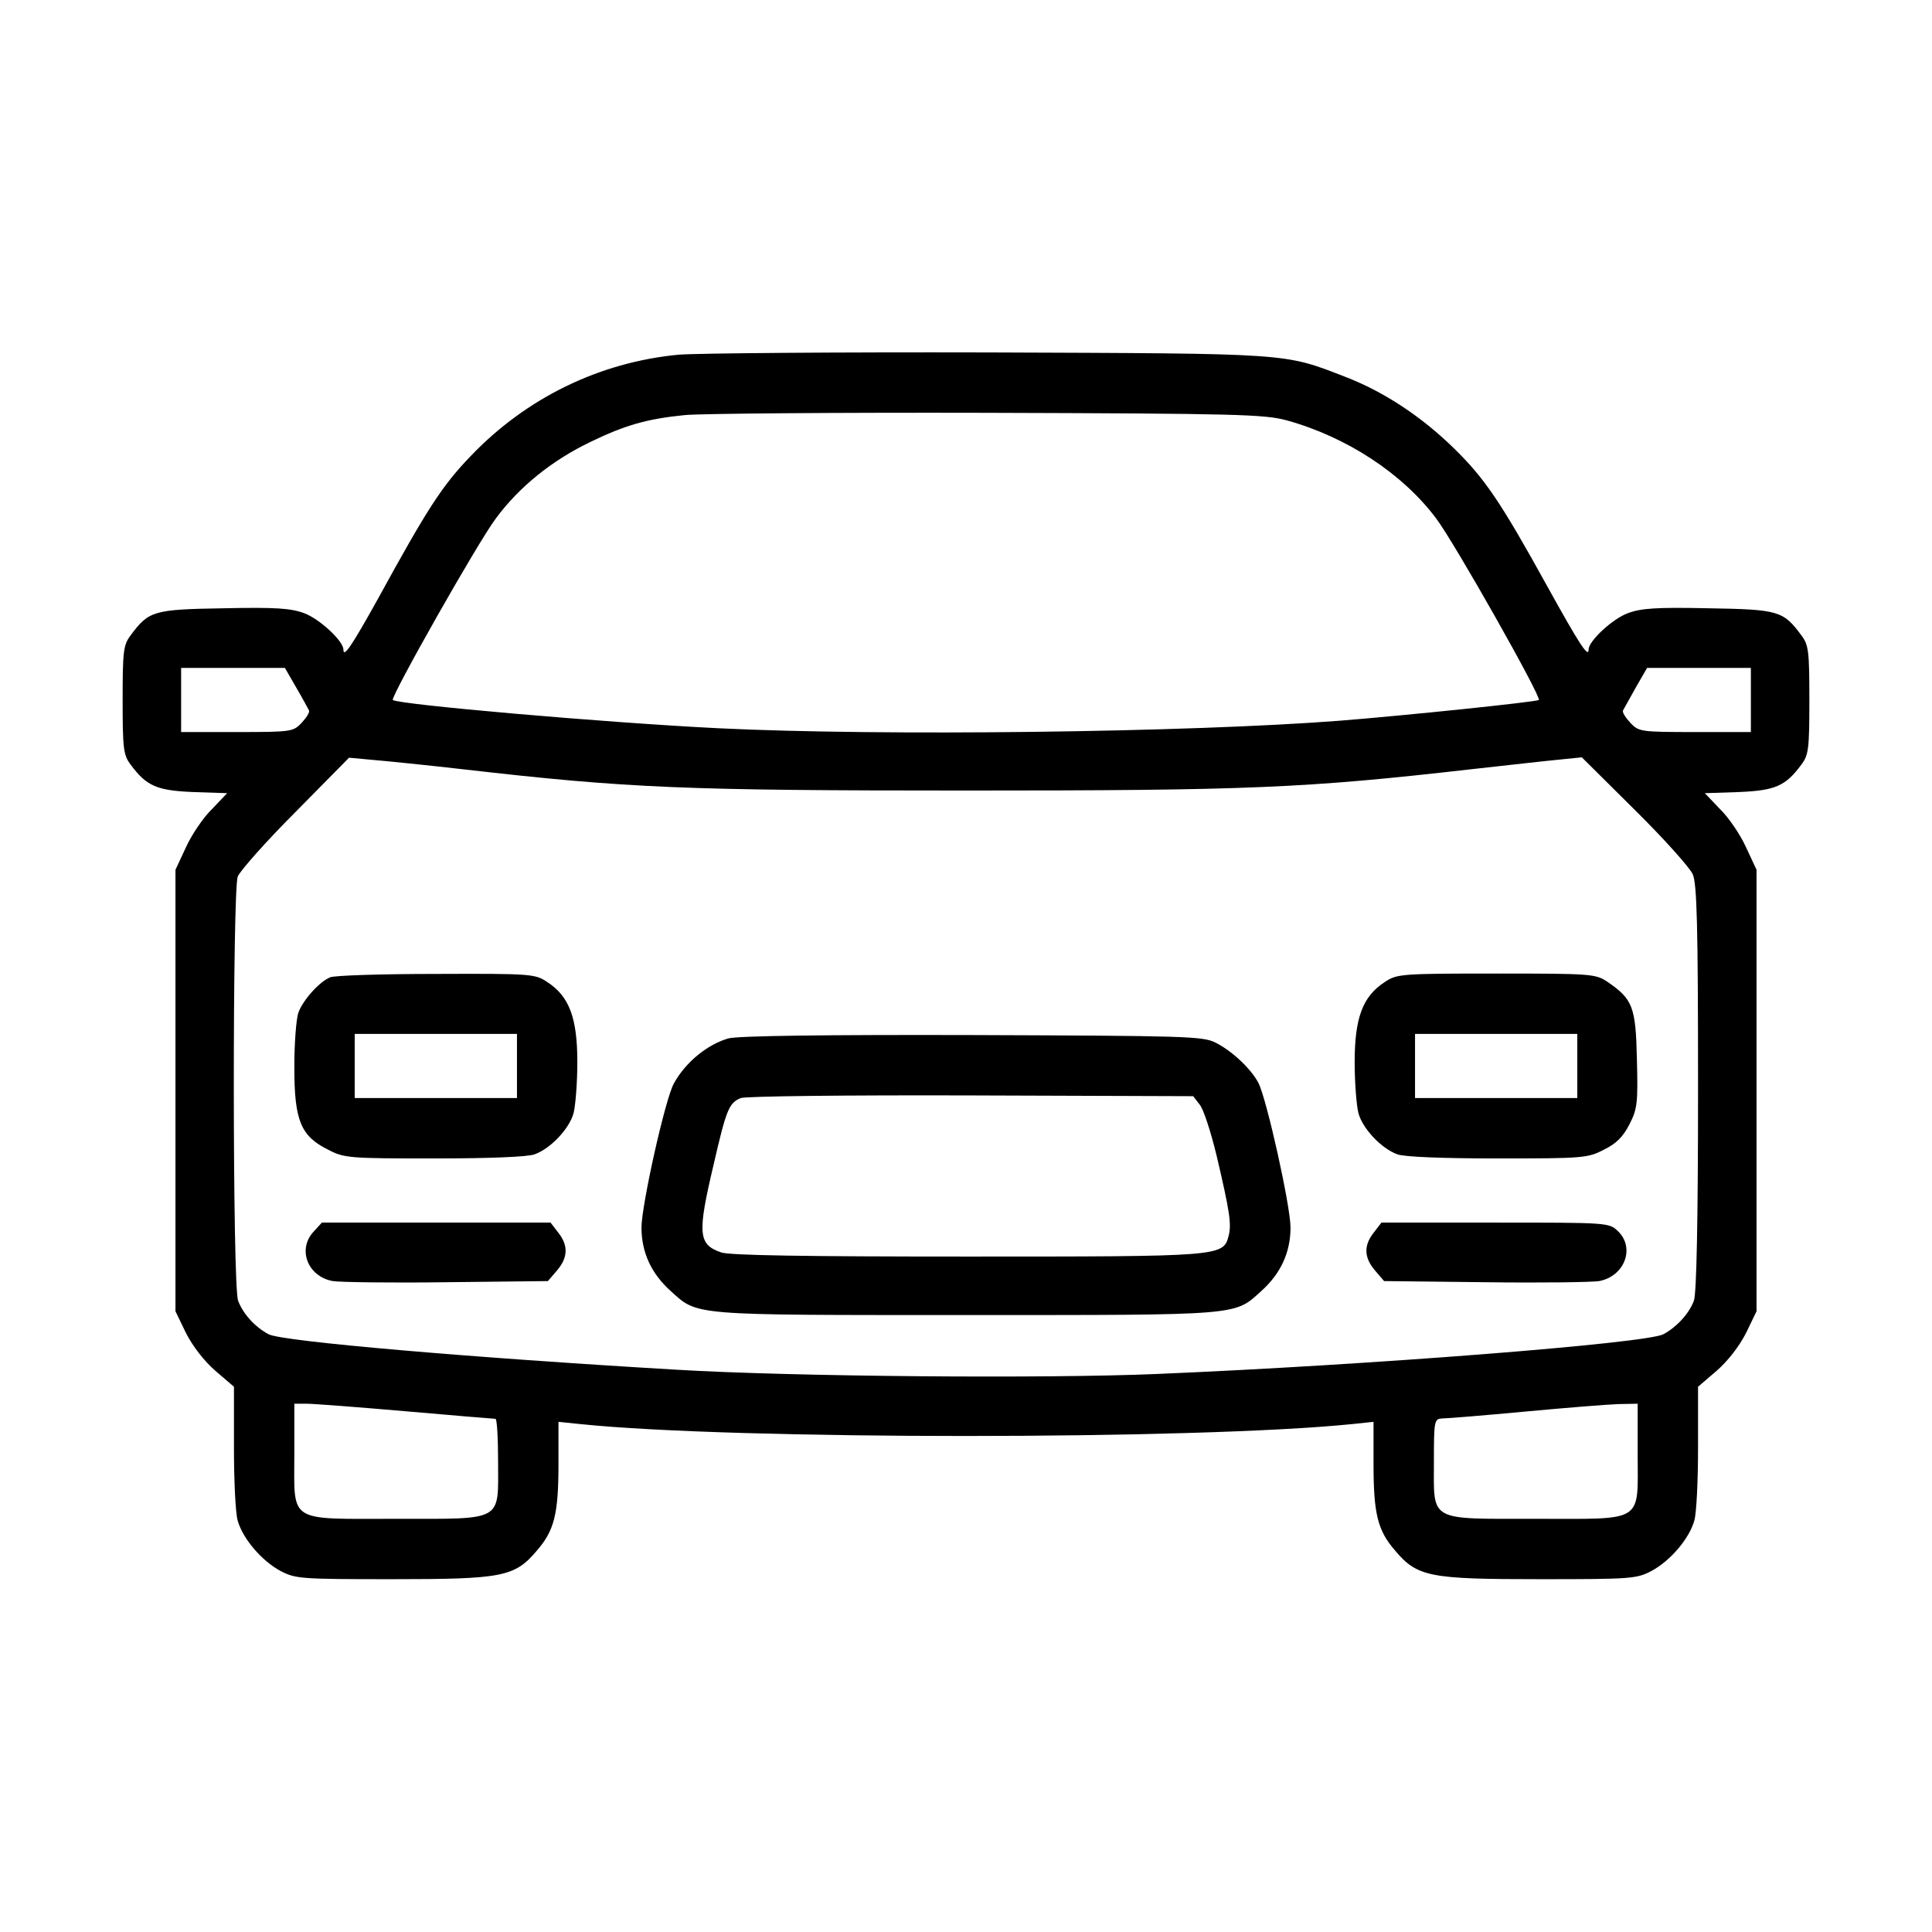
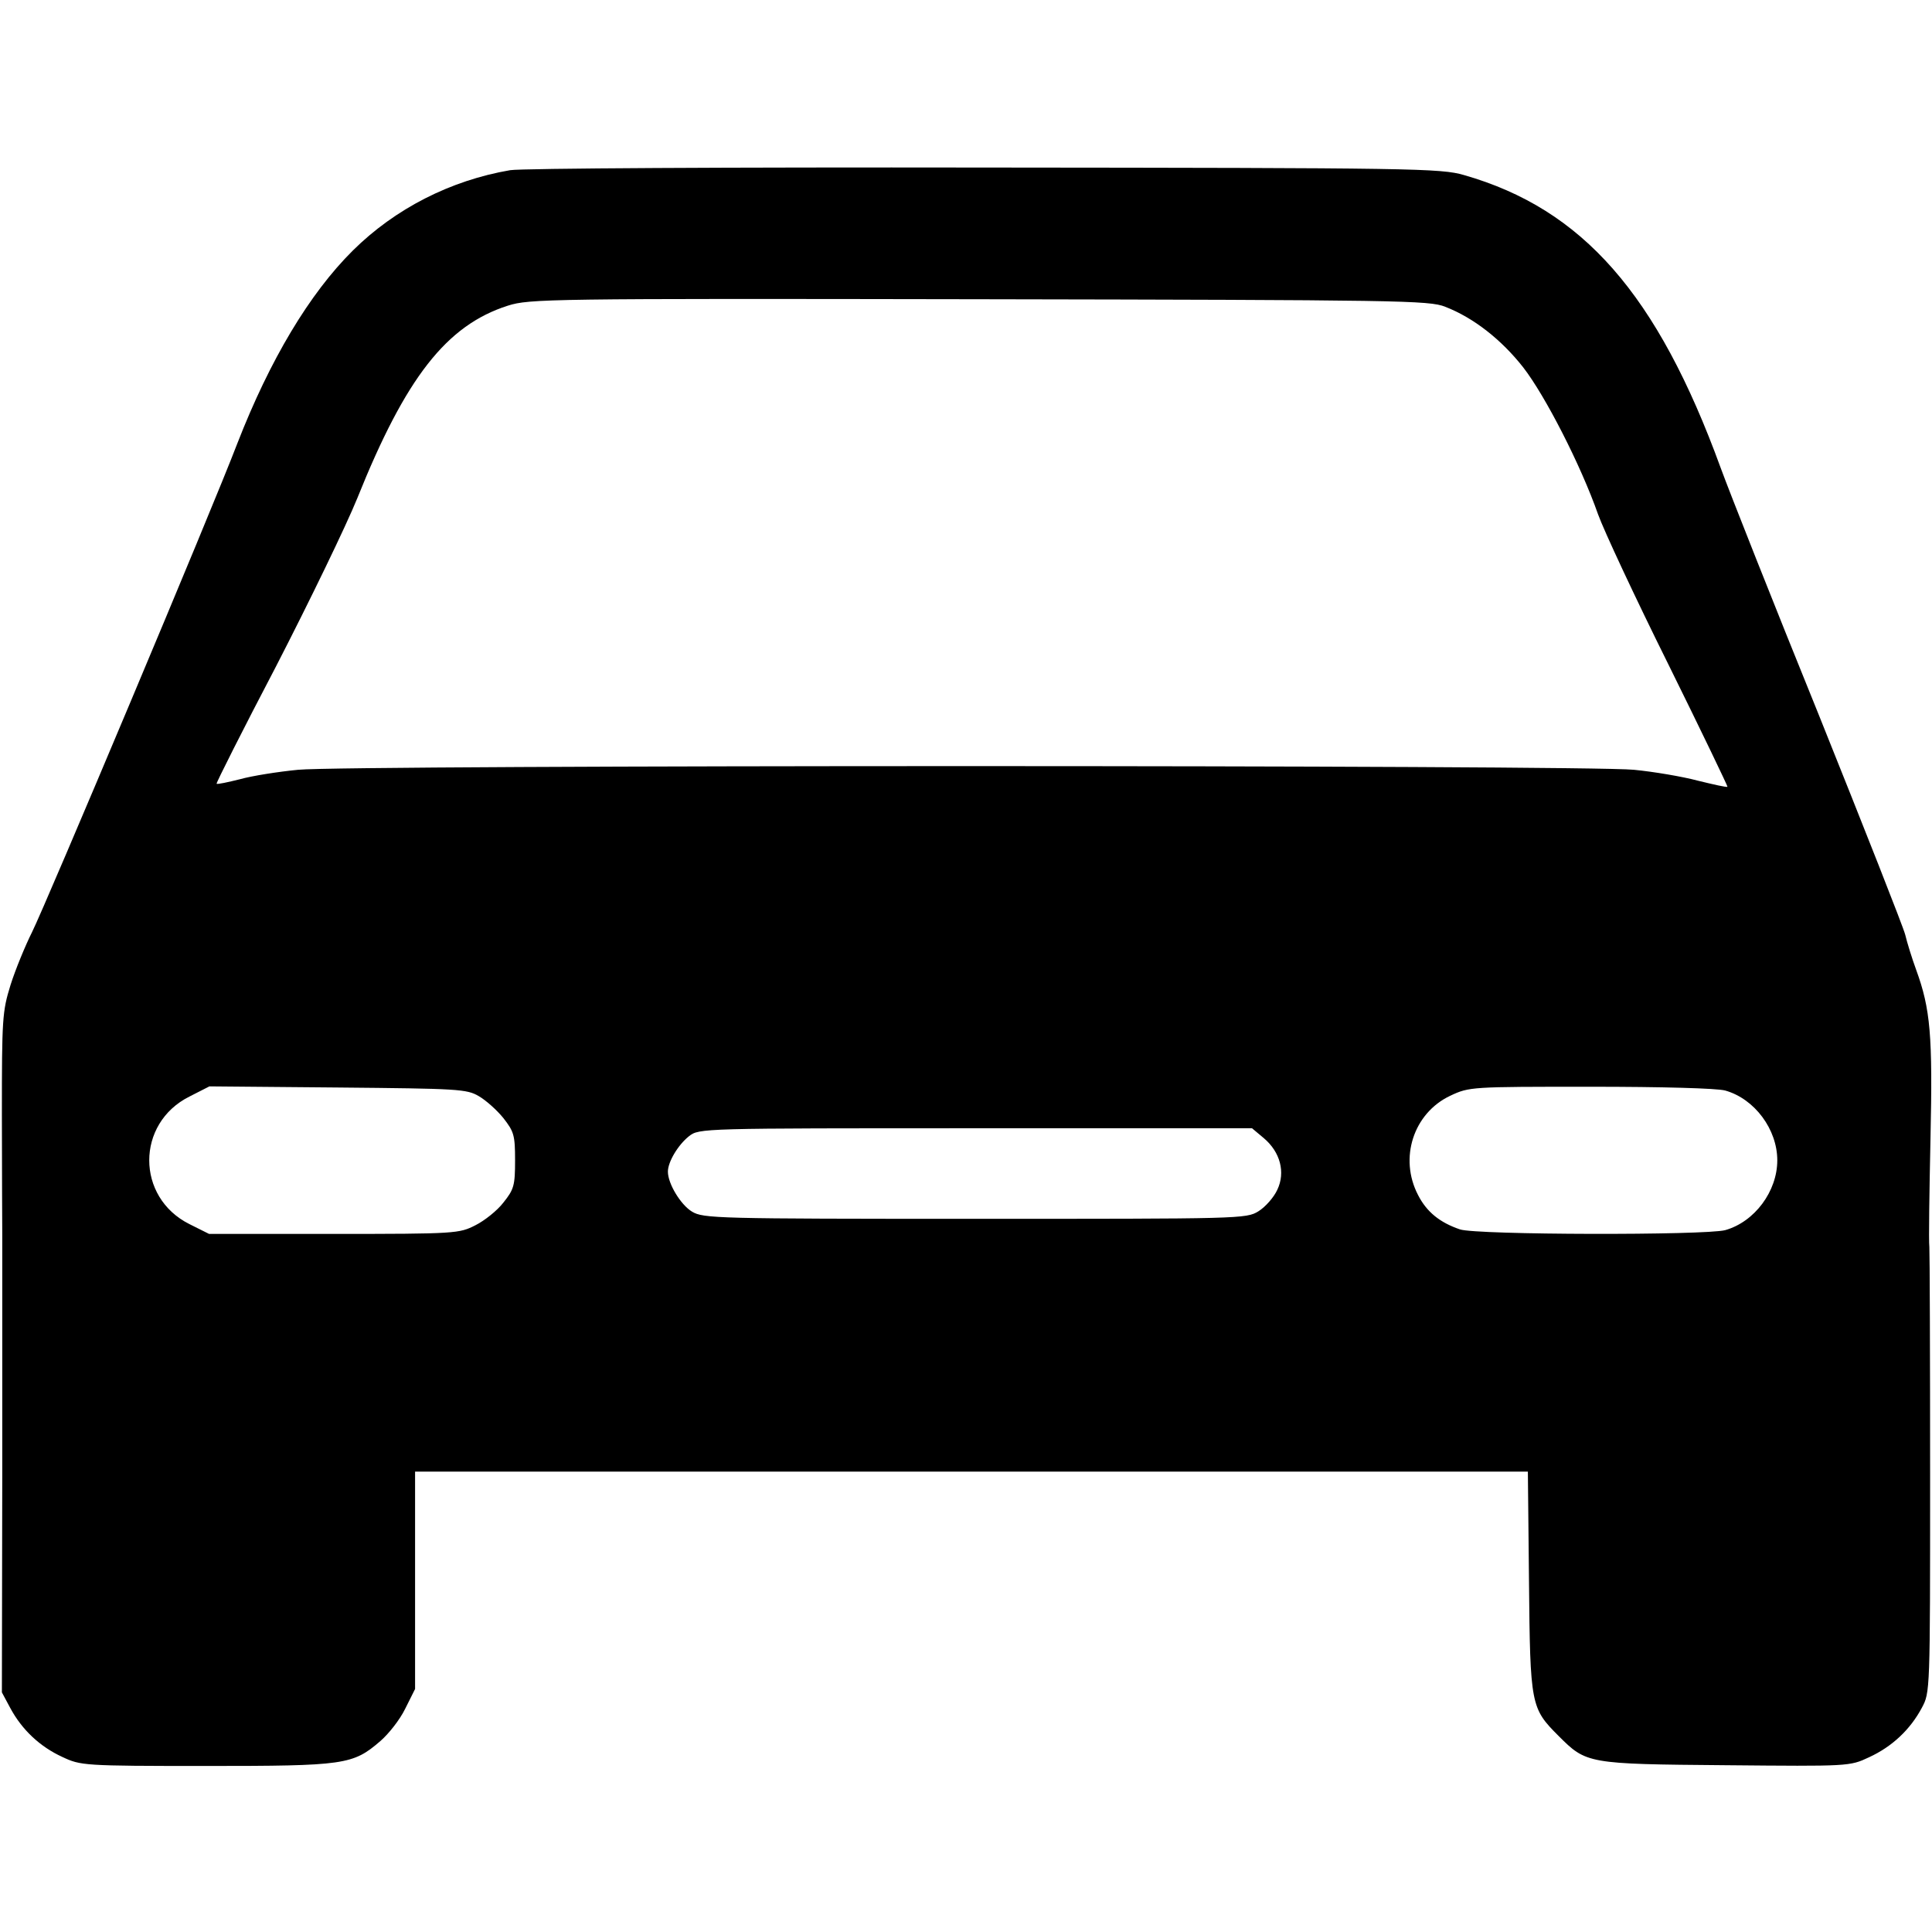
<svg xmlns="http://www.w3.org/2000/svg" version="1.0" width="512pt" height="512pt" viewBox="0 0 512 512" preserveAspectRatio="xMidYMid meet">
  <g transform="translate(0,512) scale(0.1,-0.1)" fill="#000000" stroke="none">
-     <path d="M1798 4180 c-209 -20 -403 -114 -551 -269 -76 -79 -115 -140 -246 -379 -69 -124 -91 -157 -91 -133 0 22 -63 81 -104 96 -35 13 -74 16 -214 13 -186 -3 -198 -7 -246 -72 -19 -25 -21 -42 -21 -171 0 -129 2 -146 21 -171 42 -57 69 -69 166 -73 l90 -3 -40 -42 c-23 -22 -54 -68 -69 -101 l-28 -60 0 -585 0 -585 28 -58 c18 -35 48 -74 78 -100 l49 -42 0 -160 c0 -88 4 -176 10 -195 13 -47 63 -106 113 -133 40 -21 53 -22 297 -22 292 0 324 6 383 76 46 53 57 97 57 229 l0 112 58 -6 c406 -42 1631 -42 2045 0 l57 6 0 -112 c0 -132 11 -176 57 -229 59 -70 91 -76 383 -76 244 0 257 1 297 22 50 27 100 86 113 133 6 19 10 107 10 195 l0 160 49 42 c30 26 60 65 78 100 l28 58 0 585 0 585 -28 60 c-15 33 -46 79 -69 101 l-40 42 90 3 c97 4 124 16 166 73 19 25 21 42 21 171 0 129 -2 146 -21 171 -48 65 -60 69 -246 72 -140 3 -179 0 -214 -13 -41 -15 -104 -74 -104 -96 0 -24 -23 11 -110 168 -122 221 -165 285 -247 365 -87 85 -186 150 -287 189 -165 64 -141 62 -946 65 -404 1 -774 -2 -822 -6z m1612 -174 c159 -44 307 -141 396 -260 49 -65 280 -474 272 -481 -5 -5 -352 -41 -528 -55 -401 -31 -1214 -41 -1645 -20 -303 15 -850 63 -864 75 -7 7 226 419 273 481 62 84 149 154 251 203 91 44 149 61 250 71 39 4 399 7 800 6 665 -2 736 -4 795 -20z m-2625 -708 c17 -29 32 -57 34 -61 2 -5 -7 -19 -20 -33 -22 -23 -27 -24 -171 -24 l-148 0 0 85 0 85 138 0 137 0 30 -52z m3855 -33 l0 -85 -148 0 c-144 0 -149 1 -171 24 -13 14 -22 28 -20 33 2 4 18 32 34 61 l30 52 138 0 137 0 0 -85z m-3410 -184 c436 -50 585 -56 1330 -56 746 0 897 6 1335 56 99 11 206 23 238 26 l59 6 140 -139 c77 -76 146 -153 154 -171 11 -26 14 -131 14 -567 0 -354 -4 -544 -11 -563 -13 -35 -46 -70 -81 -89 -47 -24 -771 -81 -1338 -105 -300 -13 -974 -7 -1275 11 -547 32 -1047 75 -1083 94 -36 19 -68 54 -81 89 -15 39 -15 1085 -1 1124 6 15 75 93 153 171 l142 144 65 -6 c36 -3 144 -14 240 -25z m-155 -1701 c127 -11 233 -20 238 -20 4 0 7 -51 7 -113 0 -161 17 -152 -270 -152 -290 0 -270 -13 -270 172 l0 133 33 0 c17 0 136 -9 262 -20z m3265 -113 c0 -185 20 -172 -270 -172 -287 0 -270 -9 -270 152 0 110 1 113 23 114 12 0 110 8 217 18 107 10 219 19 248 20 l52 1 0 -133z" />
-     <path d="M875 2530 c-28 -11 -72 -60 -84 -93 -6 -16 -11 -81 -11 -145 0 -142 17 -183 90 -219 42 -22 55 -23 281 -23 143 0 249 4 266 11 42 15 92 68 103 109 5 19 10 80 10 135 0 117 -21 174 -79 212 -33 22 -40 23 -295 22 -144 0 -270 -4 -281 -9z m495 -235 l0 -85 -215 0 -215 0 0 85 0 85 215 0 215 0 0 -85z" />
-     <path d="M3669 2517 c-58 -38 -79 -95 -79 -212 0 -55 5 -116 10 -135 11 -41 61 -94 103 -109 17 -7 123 -11 266 -11 226 0 239 1 281 23 33 16 51 34 68 67 21 41 23 56 20 172 -3 140 -11 160 -78 206 -32 21 -40 22 -295 22 -255 0 -263 -1 -296 -23z m511 -222 l0 -85 -215 0 -215 0 0 85 0 85 215 0 215 0 0 -85z" />
-     <path d="M1930 2368 c-56 -16 -114 -64 -144 -119 -23 -40 -86 -324 -86 -382 0 -66 26 -122 77 -168 73 -66 49 -64 783 -64 734 0 710 -2 783 64 51 46 77 102 77 168 0 57 -63 340 -85 383 -19 37 -71 86 -114 107 -33 17 -81 18 -646 20 -386 1 -623 -2 -645 -9z m1249 -175 c10 -11 30 -73 45 -135 35 -149 40 -182 32 -213 -14 -55 -19 -55 -694 -55 -426 0 -629 3 -651 11 -61 21 -63 50 -20 232 34 148 41 164 72 177 12 5 283 8 610 7 l589 -2 17 -22z" />
-     <path d="M832 1857 c-45 -47 -17 -120 50 -132 18 -3 154 -5 301 -3 l269 3 24 28 c29 34 31 66 3 101 l-20 26 -303 0 -303 0 -21 -23z" />
-     <path d="M3641 1854 c-28 -35 -26 -67 3 -101 l24 -28 269 -3 c147 -2 283 0 301 3 68 13 96 89 49 133 -23 22 -29 22 -324 22 l-302 0 -20 -26z" />
+     <path d="M1352 4669 c-158 -27 -305 -102 -417 -213 -115 -114 -220 -290 -306 -511 -66 -173 -508 -1223 -544 -1295 -18 -36 -44 -99 -57 -140 -22 -71 -23 -89 -23 -345 0 -148 1 -292 1 -320 0 -27 0 -311 0 -630 l-1 -580 22 -41 c31 -58 79 -103 138 -130 49 -23 55 -24 381 -24 368 0 389 3 462 66 22 19 52 57 66 86 l26 52 0 288 0 288 1475 0 1474 0 3 -292 c3 -327 5 -335 78 -408 74 -74 76 -75 443 -78 327 -3 329 -3 380 21 61 28 109 73 140 131 22 41 22 42 22 616 0 316 -1 589 -2 605 -2 17 0 146 3 288 6 273 0 343 -38 447 -11 30 -24 72 -29 93 -5 20 -108 281 -228 580 -121 298 -238 594 -261 657 -168 461 -366 686 -680 776 -62 18 -129 19 -1270 20 -678 1 -1228 -2 -1258 -7z m2478 -362 c75 -29 149 -87 207 -161 58 -75 152 -258 198 -389 15 -42 99 -222 187 -399 87 -176 157 -322 156 -323 -2 -2 -37 6 -78 16 -41 11 -118 24 -170 29 -126 13 -3414 13 -3540 0 -52 -5 -122 -16 -154 -25 -32 -8 -60 -14 -62 -12 -2 1 69 142 158 312 88 171 185 371 215 445 128 319 236 458 399 510 57 18 105 19 1249 17 1114 -2 1193 -3 1235 -20z m-2561 -2092 c19 -11 48 -37 65 -58 28 -36 31 -45 31 -112 0 -67 -3 -77 -31 -112 -16 -21 -50 -48 -74 -60 -43 -22 -52 -23 -375 -23 l-331 0 -52 26 c-142 71 -142 267 0 338 l53 27 340 -3 c319 -3 342 -4 374 -23z m3303 15 c78 -22 138 -103 138 -185 0 -82 -60 -163 -138 -185 -53 -14 -659 -13 -703 2 -53 18 -88 46 -111 91 -51 98 -12 217 85 263 51 24 55 24 372 24 190 0 335 -4 357 -10z m-1223 -126 c44 -37 58 -91 36 -137 -9 -20 -32 -46 -50 -57 -32 -20 -48 -20 -751 -20 -686 0 -720 1 -750 19 -30 18 -64 74 -64 106 0 26 27 71 56 94 27 21 32 21 760 21 l732 0 31 -26z" />
  </g>
</svg>
